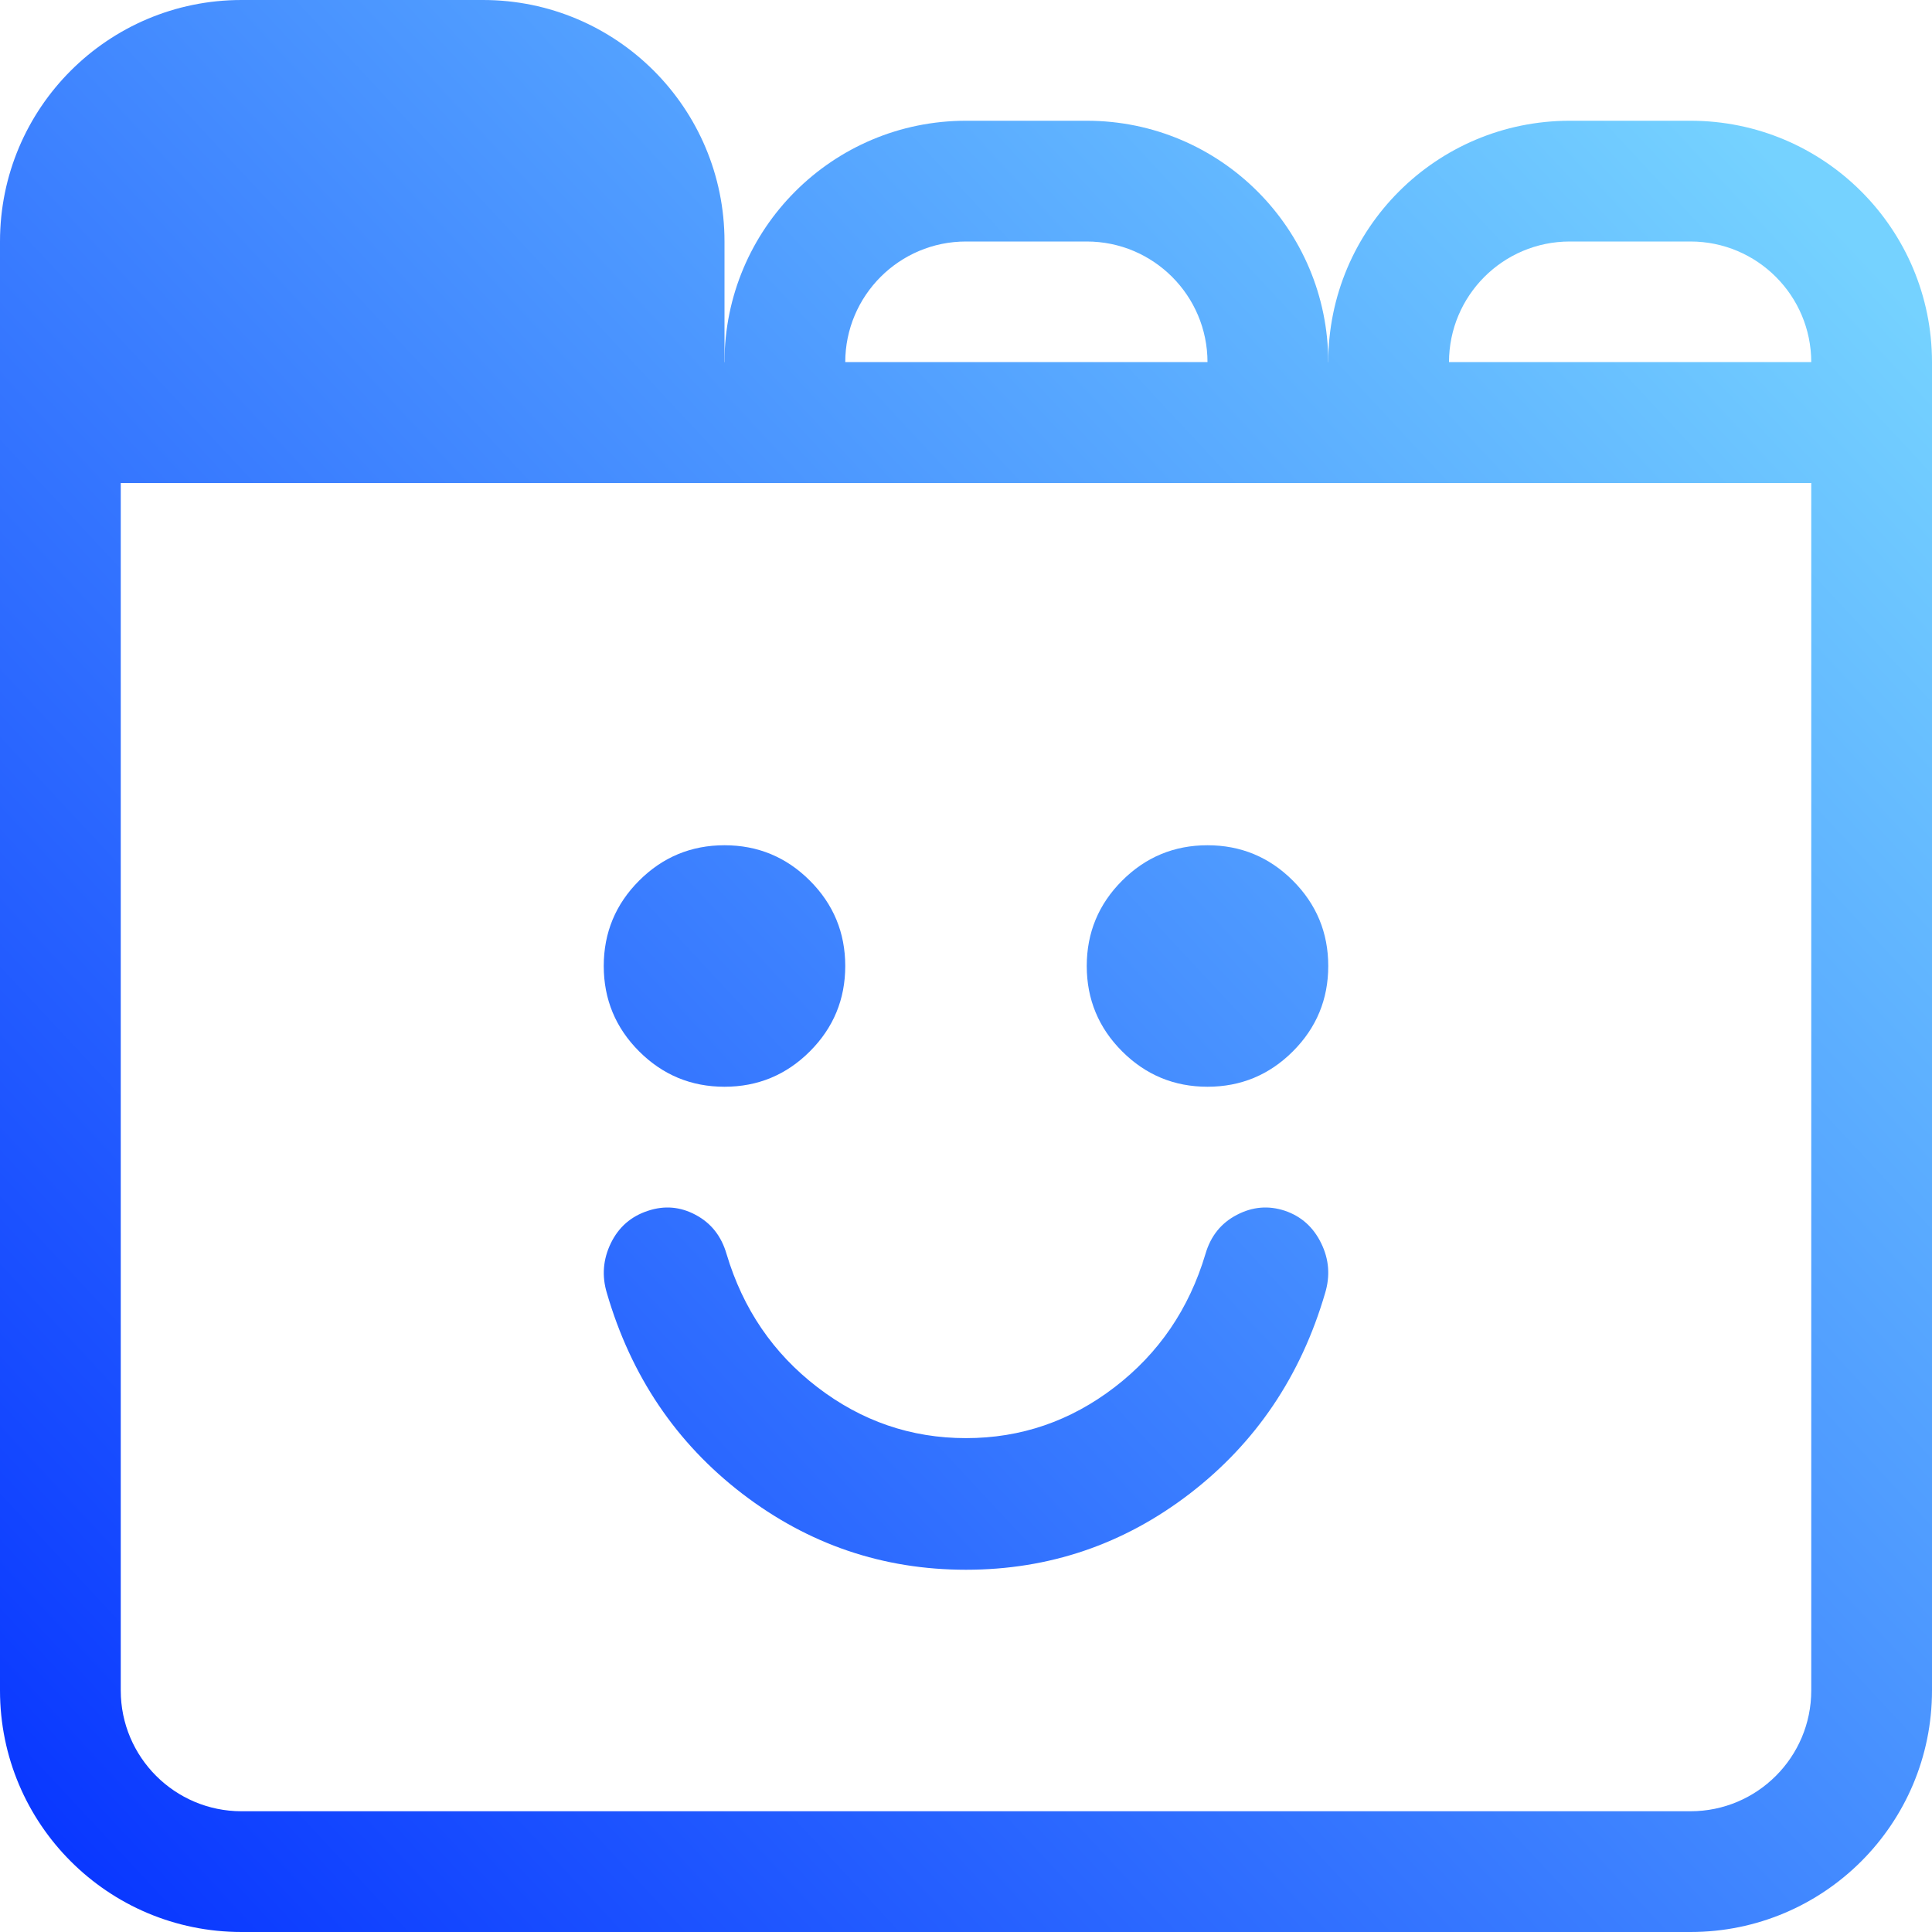
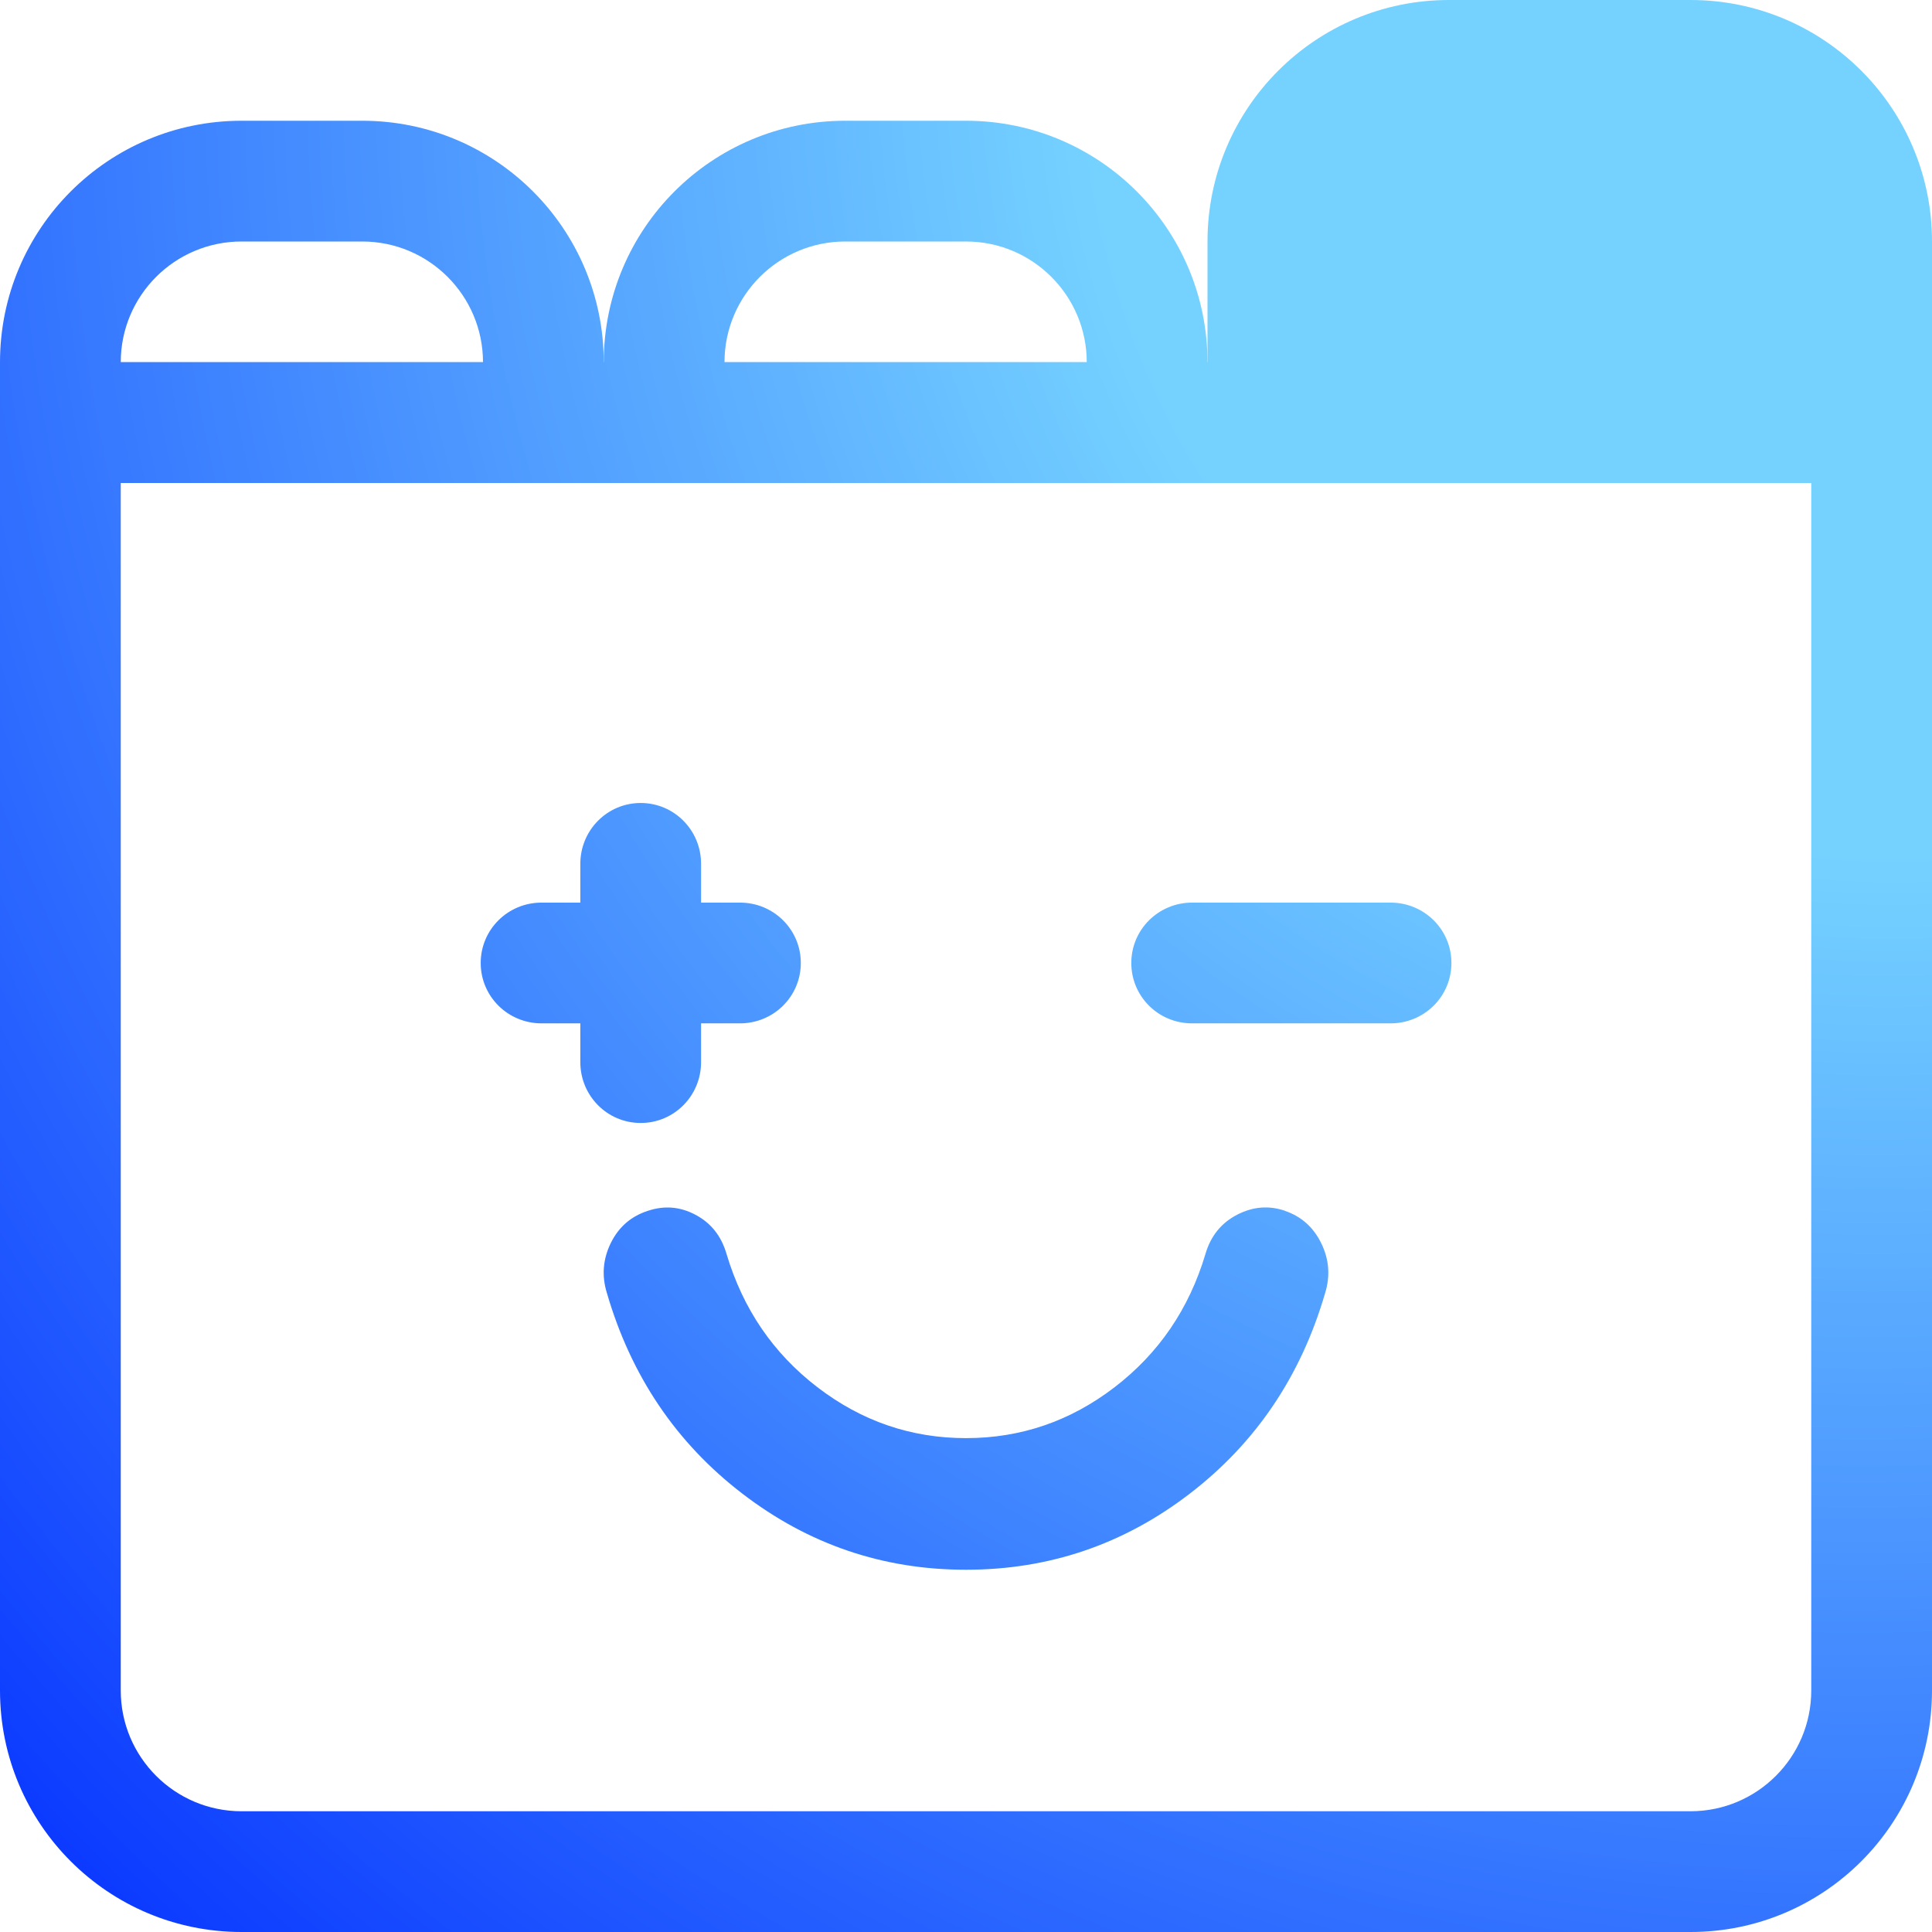
<svg xmlns="http://www.w3.org/2000/svg" xmlns:xlink="http://www.w3.org/1999/xlink" width="16px" height="16px" viewBox="0 0 16 16" version="1.1" id="svg1">
  <defs id="defs1">
    <linearGradient id="linearGradient8">
-       <stop style="stop-color:#0734ff;stop-opacity:1;" offset="0" id="stop8" />
-       <stop style="stop-color:#75d2ff;stop-opacity:1;" offset="1" id="stop9" />
+       <stop style="stop-color:#75d2ff;stop-opacity:1;" offset="0.32" id="stop9" />
+       <stop style="stop-color:#0734ff;stop-opacity:1;" offset="1" id="stop8" />
    </linearGradient>
-     <linearGradient xlink:href="#linearGradient8" id="linearGradient9" x1="0.078" y1="15.569" x2="15.02" y2="1.647" gradientUnits="userSpaceOnUse" />
+     <radialGradient xlink:href="#linearGradient8" id="radialGradient13" cx="340.473" cy="-12.278" fx="340.473" fy="-12.278" r="8" gradientUnits="userSpaceOnUse" gradientTransform="matrix(-1.985244,1.985084,-1.893349,-1.893349,668.7072,-699.0754)" />
  </defs>
  <g id="page-1" stroke="none" stroke-width="1" fill="none" fill-rule="evenodd">
    <g id="artboard" fill="#4D4D4D">
-       <g id="group" style="fill-opacity:1;fill:url(#linearGradient9)">
-         <path d="m 1,4 v 10 c 0,0.552 0.448,1 1,1 h 12 c 0.552,0 1,-0.448 1,-1 V 4 Z M 0,3 h 16 v 11 c 0,1.105 -0.895,2 -2,2 H 2 C 0.895,16 0,15.105 0,14 Z" id="window" fill-rule="nonzero" style="display:inline;fill-opacity:1.0;fill:url(#linearGradient9)" />
-         <path d="M 2,0 H 4 C 5.105,0 6,0.895 6,2 V 4 H 0 V 2 C 0,0.895 0.895,0 2,0 Z" id="tab-0" fill-rule="nonzero" style="fill-opacity:1.0;fill:url(#linearGradient9)" />
-         <path d="M10,3 C10,2.448 9.552,2 9,2 L8,2 C7.448,2 7,2.448 7,3 L10,3 Z M8,1 L9,1 C10.105,1 11,1.895 11,3 L11,4 L6,4 L6,3 C6,1.895 6.895,1 8,1 Z" id="tab-1" fill-rule="nonzero" style="fill-opacity:1.0;fill:url(#linearGradient9)" />
-         <path d="M15,3 C15,2.448 14.552,2 14,2 L13,2 C12.448,2 12,2.448 12,3 L15,3 Z M13,1 L14,1 C15.105,1 16,1.895 16,3 L16,4 L11,4 L11,3 C11,1.895 11.895,1 13,1 Z" id="tab-2" fill-rule="nonzero" style="fill-opacity:1.0;fill:url(#linearGradient9)" />
-         <path d="M10.641,10.027 C10.505,9.982 10.373,9.993 10.243,10.061 C10.112,10.129 10.026,10.237 9.983,10.385 C9.847,10.84 9.597,11.207 9.231,11.488 C8.865,11.769 8.455,11.91 8,11.91 C7.545,11.91 7.135,11.769 6.769,11.488 C6.403,11.207 6.153,10.84 6.017,10.385 C5.974,10.237 5.889,10.129 5.761,10.061 C5.634,9.993 5.503,9.982 5.367,10.027 C5.226,10.073 5.124,10.162 5.059,10.295 C4.994,10.429 4.983,10.567 5.026,10.709 C5.226,11.396 5.6,11.95 6.147,12.37 C6.695,12.79 7.312,13 8,13 C8.688,13 9.306,12.79 9.853,12.37 C10.4,11.949 10.773,11.396 10.974,10.709 C11.017,10.567 11.007,10.429 10.941,10.295 C10.876,10.162 10.776,10.073 10.641,10.027 Z" id="smile" fill-rule="nonzero" style="fill-opacity:1.0;fill:url(#linearGradient9)" />
-         <path d="M6,9 C6.276,9 6.512,8.902 6.707,8.707 C6.902,8.512 7,8.276 7,8 C7,7.724 6.902,7.488 6.707,7.293 C6.512,7.098 6.276,7 6,7 C5.724,7 5.488,7.098 5.293,7.293 C5.098,7.488 5,7.724 5,8 C5,8.276 5.098,8.512 5.293,8.707 C5.488,8.902 5.724,9 6,9 Z" id="eye-1" fill-rule="nonzero" style="fill-opacity:1.0;fill:url(#linearGradient9)" />
-         <path d="M10,7 C9.724,7 9.488,7.098 9.293,7.293 C9.098,7.488 9,7.724 9,8 C9,8.276 9.098,8.512 9.293,8.707 C9.488,8.902 9.724,9 10,9 C10.276,9 10.512,8.902 10.707,8.707 C10.902,8.512 11,8.276 11,8 C11,7.724 10.902,7.488 10.707,7.293 C10.512,7.098 10.276,7 10,7 Z" id="eye-2" fill-rule="nonzero" style="fill-opacity:1.0;fill:url(#linearGradient9)" />
+       <g id="g13" style="fill-opacity:1;fill:url(#radialGradient13)">
+         <path d="m 1,4 v 10 c 0,0.552 0.448,1 1,1 h 12 c 0.552,0 1,-0.448 1,-1 V 4 Z M 0,3 h 16 v 11 c 0,1.105 -0.895,2 -2,2 H 2 C 0.895,16 0,15.105 0,14 Z" id="window" fill-rule="nonzero" style="display:inline;fill:url(#radialGradient13);fill-opacity:1.0" />
+         <path d="m 12,0 h 2 c 1.105,0 2,0.895 2,2 V 4 H 10 V 2 c 0,-1.105 0.895,-2 2,-2 z" id="tab-0" fill-rule="nonzero" style="fill:url(#radialGradient13);fill-opacity:1.0" />
+         <path d="M 9,3 C 9,2.448 8.552,2 8,2 H 7 C 6.448,2 6,2.448 6,3 Z M 7,1 h 1 c 1.105,0 2,0.895 2,2 V 4 H 5 V 3 C 5,1.895 5.895,1 7,1 Z" id="tab-1" fill-rule="nonzero" style="fill:url(#radialGradient13);fill-opacity:1.0" />
+         <path d="M 4,3 C 4,2.448 3.552,2 3,2 H 2 C 1.448,2 1,2.448 1,3 Z M 2,1 H 3 C 4.105,1 5,1.895 5,3 V 4 H 0 V 3 C 0,1.895 0.895,1 2,1 Z" id="tab-2" fill-rule="nonzero" style="fill:url(#radialGradient13);fill-opacity:1.0" />
+         <path d="m 10.641,10.027 c -0.135,-0.046 -0.268,-0.034 -0.398,0.034 -0.13,0.068 -0.217,0.176 -0.26,0.324 C 9.847,10.84 9.597,11.207 9.231,11.488 8.865,11.769 8.455,11.91 8,11.91 7.545,11.91 7.135,11.769 6.769,11.488 6.403,11.207 6.153,10.84 6.017,10.385 5.974,10.237 5.889,10.129 5.761,10.061 5.634,9.993 5.503,9.982 5.367,10.027 c -0.141,0.045 -0.244,0.135 -0.309,0.268 -0.065,0.133 -0.076,0.271 -0.032,0.413 0.2,0.687 0.574,1.241 1.121,1.661 C 6.695,12.79 7.312,13 8,13 c 0.688,0 1.306,-0.21 1.853,-0.63 0.547,-0.42 0.921,-0.974 1.121,-1.661 0.044,-0.142 0.033,-0.28 -0.032,-0.413 -0.065,-0.133 -0.166,-0.223 -0.301,-0.268 z" id="smile" fill-rule="nonzero" style="fill:url(#radialGradient13);fill-opacity:1.0" />
+         <path d="M 10,7 C 9.724,7 9.488,7.098 9.293,7.293 9.098,7.488 9,7.724 9,8 9,8.276 9.098,8.512 9.293,8.707 9.488,8.902 9.724,9 10,9 10.276,9 10.512,8.902 10.707,8.707 10.902,8.512 11,8.276 11,8 11,7.724 10.902,7.488 10.707,7.293 10.512,7.098 10.276,7 10,7 Z" id="eye-2" fill-rule="nonzero" style="display:none;fill:url(#radialGradient13);fill-opacity:1.0" />
+         <path id="rect8" style="fill:url(#radialGradient13);stroke-width:58.587;fill-opacity:1.0" d="m 5.306,9.3 c -0.277,0 -0.5,-0.225 -0.5,-0.504 V 7.154 C 4.806,6.875 5.029,6.65 5.306,6.65 c 0.277,0 0.5,0.225 0.5,0.504 V 8.796 C 5.806,9.075 5.583,9.3 5.306,9.3 Z" />
+         <path id="path12" style="fill:url(#radialGradient13);stroke-width:58.587;fill-opacity:1.0" d="m 3.981,7.975 c 0,-0.277 0.225,-0.5 0.504,-0.5 h 1.643 c 0.279,0 0.504,0.223 0.504,0.5 0,0.277 -0.225,0.5 -0.504,0.5 H 4.485 C 4.206,8.475 3.981,8.252 3.981,7.975 Z" />
+         <path id="path12-2" style="display:inline;fill:url(#radialGradient13);stroke-width:58.587;fill-opacity:1.0" d="m 9.369,7.975 c 0,-0.277 0.225,-0.5 0.504,-0.5 h 1.643 c 0.279,0 0.504,0.223 0.504,0.5 0,0.277 -0.225,0.5 -0.504,0.5 H 9.872 C 9.593,8.475 9.369,8.252 9.369,7.975 Z" />
      </g>
    </g>
  </g>
</svg>
